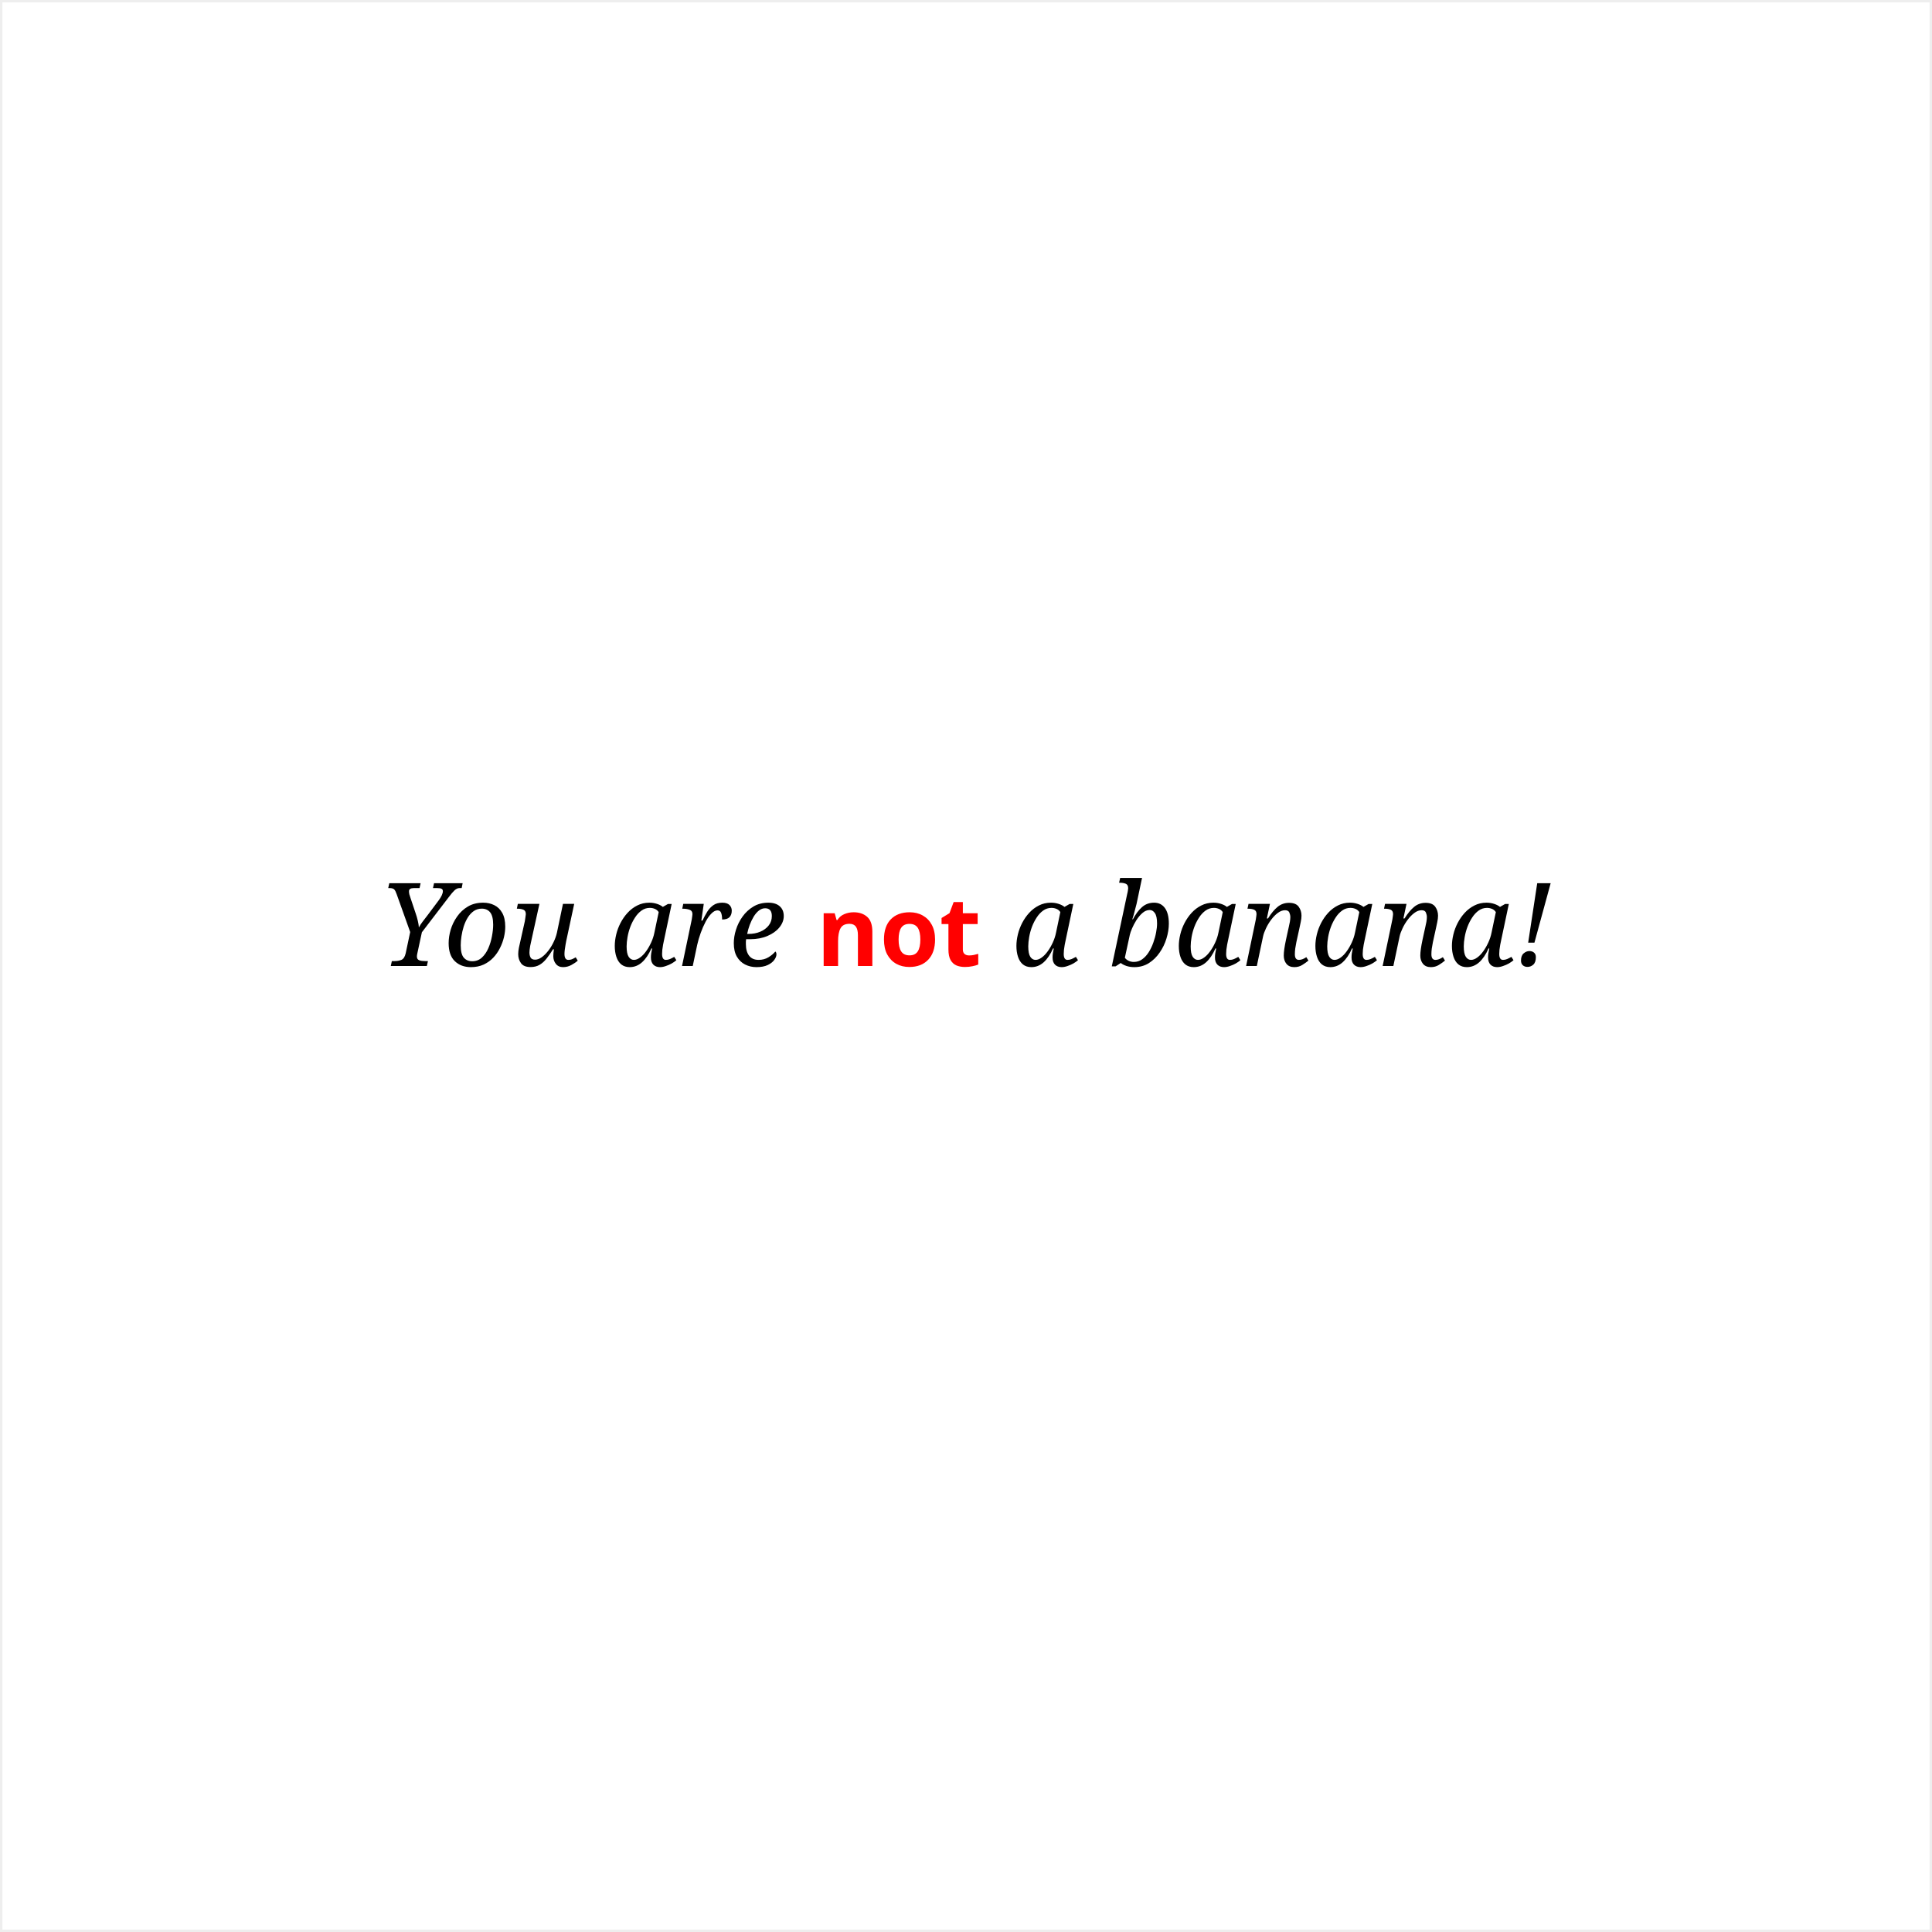
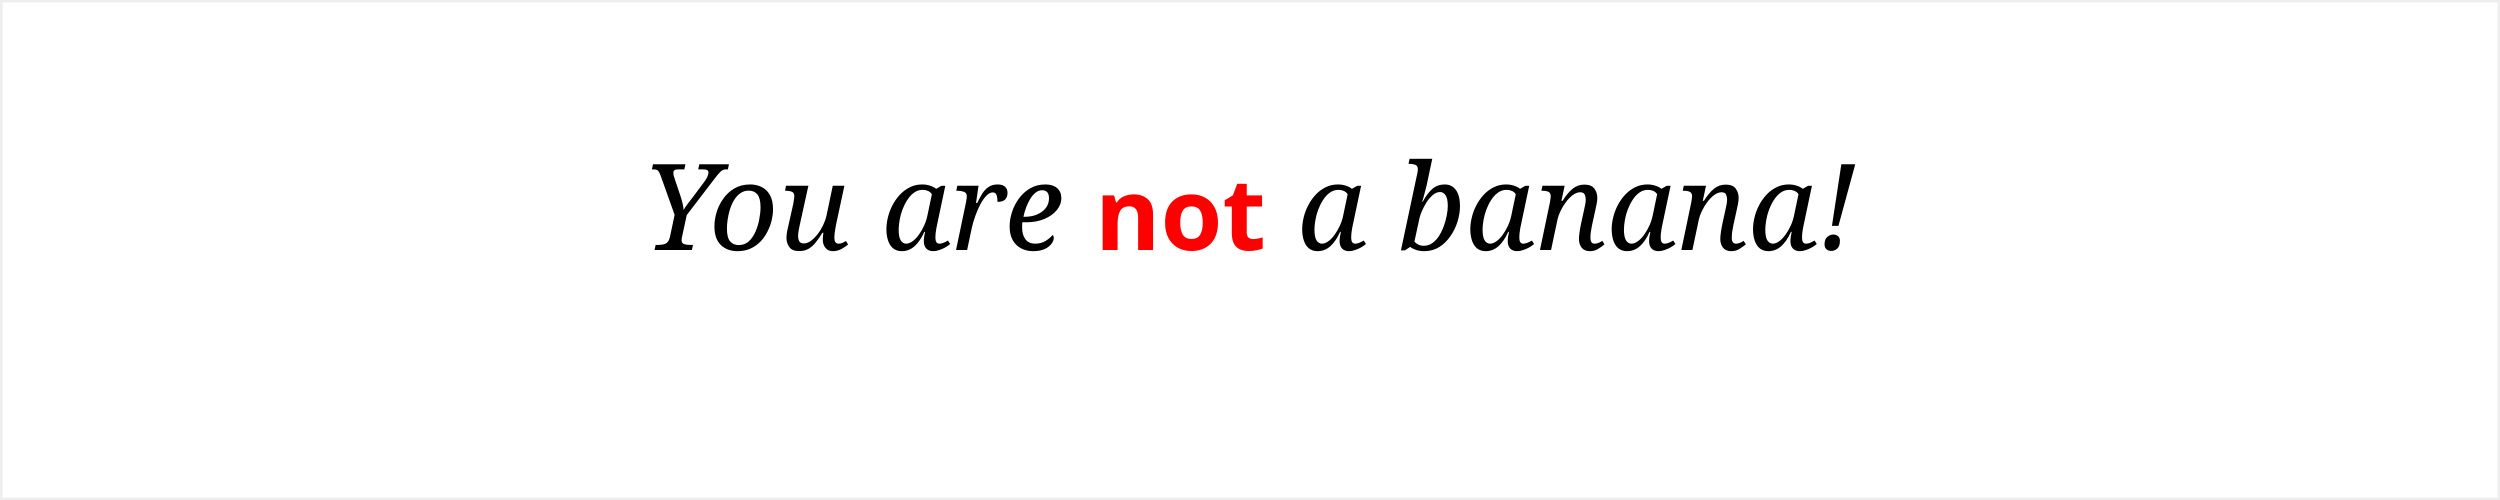
- <svg xmlns="http://www.w3.org/2000/svg" width="400" height="400">
+ <svg xmlns="http://www.w3.org/2000/svg" width="500" height="100">
  <style>
  .small {
    font: italic 24px serif;
  }
  .small &gt; tspan {
    font: bold 20px sans-serif;
    fill: red;
  }
</style>
-   <rect width="400" height="400" fill="white" stroke="#eee" />
-   <text x="200.0" y="200.0" text-anchor="middle" class="small">You are <tspan>not</tspan> a banana!</text>
+   <rect width="500" height="100" fill="white" stroke="#eee" />
+   <text x="250.0" y="50.0" text-anchor="middle" class="small">You are <tspan>not</tspan> a banana!</text>
</svg>
